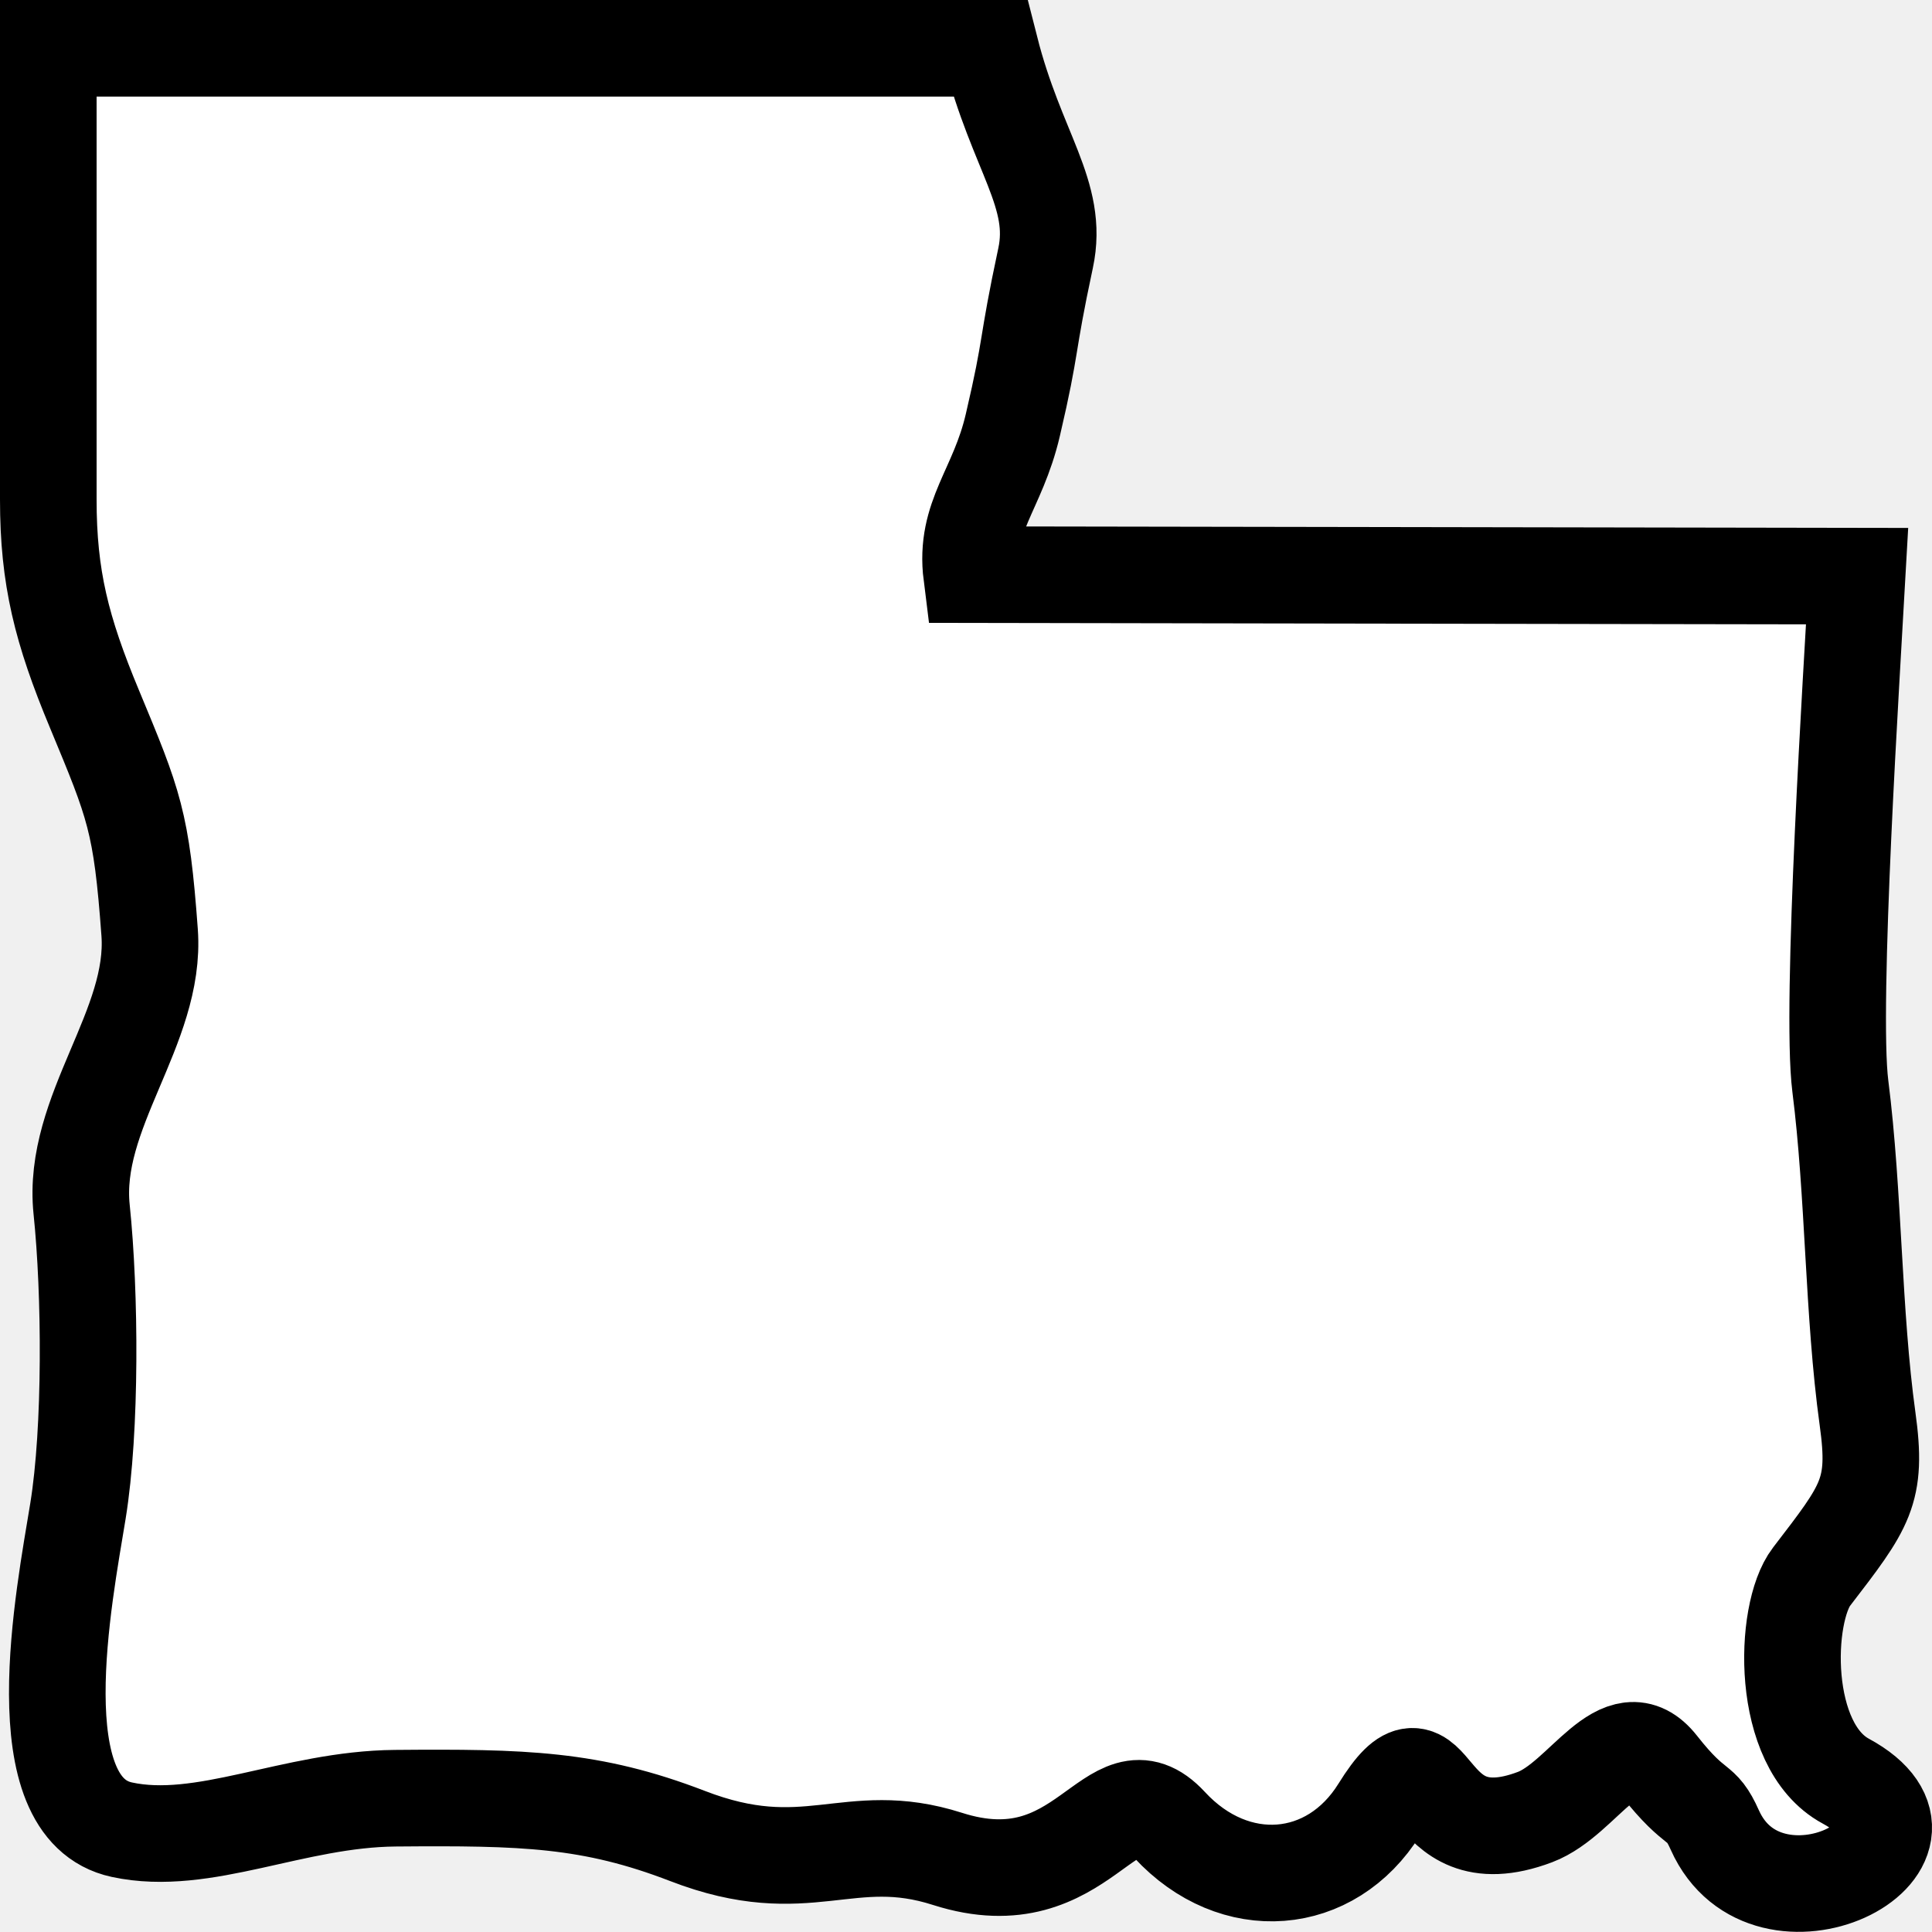
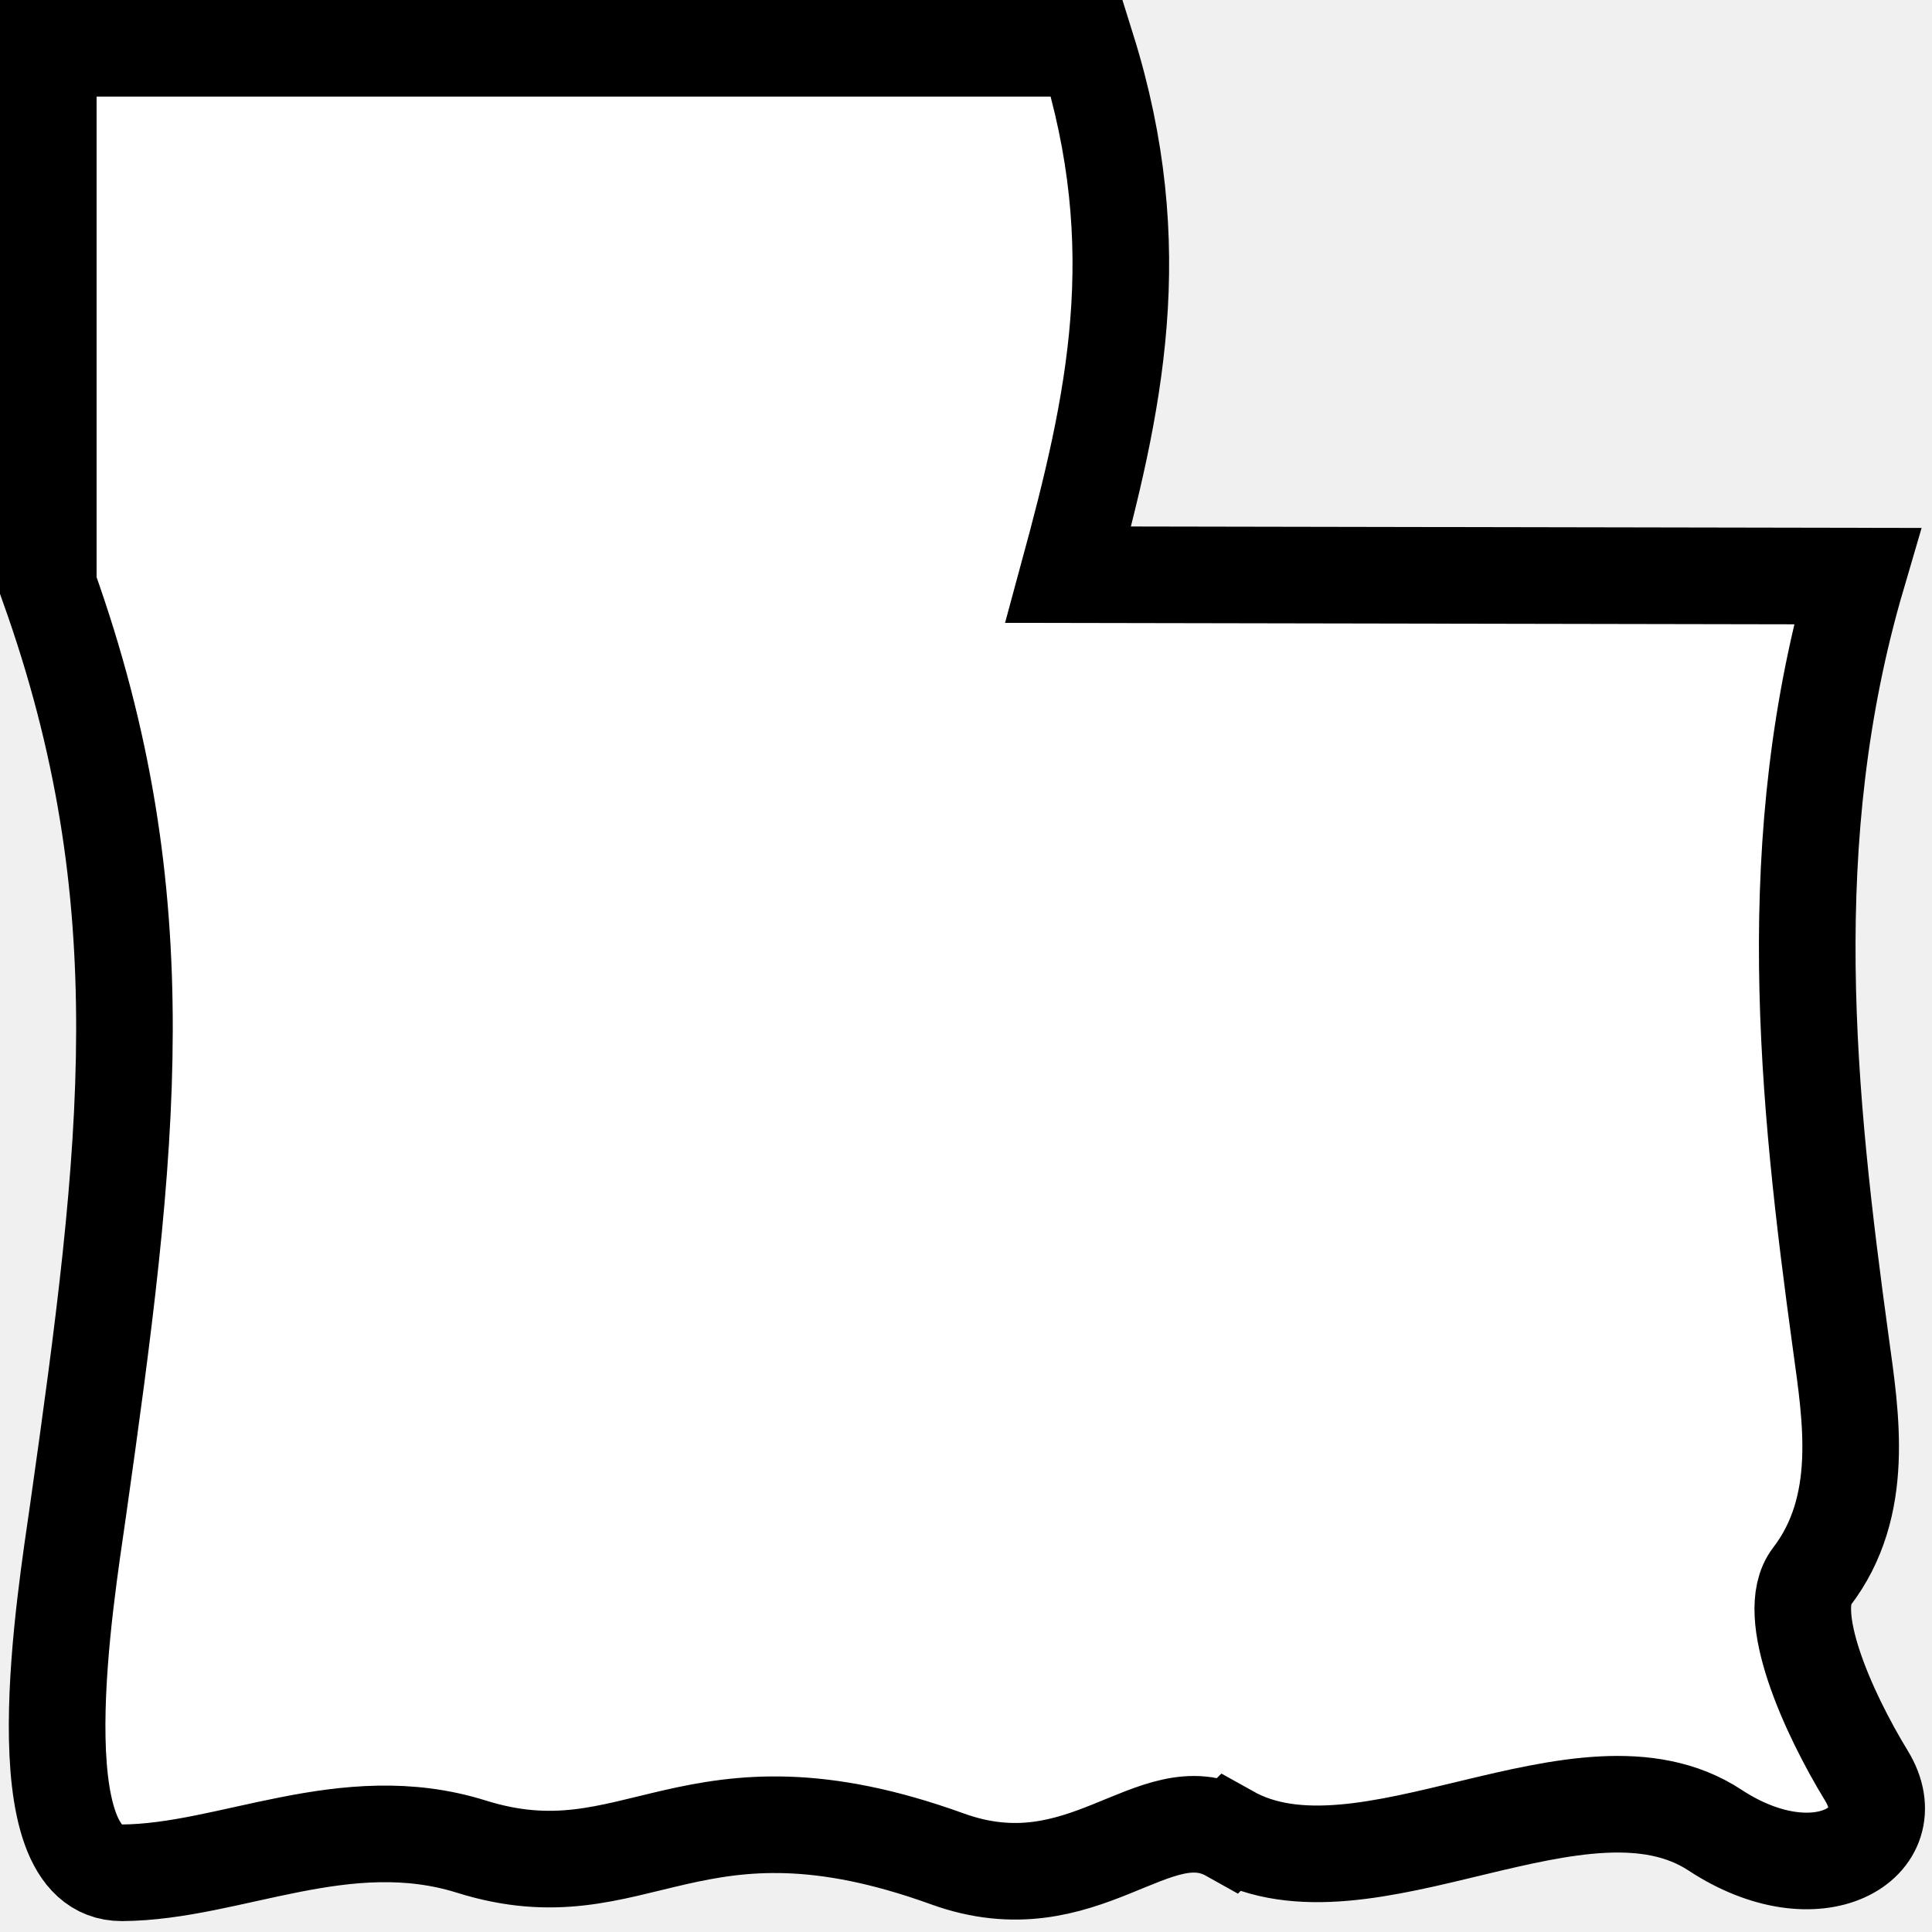
<svg xmlns="http://www.w3.org/2000/svg" width="20" height="20" xml:space="preserve">
-   <path d="m 15.891,18.81 c -1.237,0.468 -0.995,-1.074 -1.611,-0.081 -0.502,0.808 -1.5,0.89 -2.173,0.162 -0.607,-0.656 -0.869,0.81 -2.299,0.352 -1.028,-0.329 -1.448,0.243 -2.691,-0.237 C 6.118,18.621 5.419,18.604 4.092,18.615 3.035,18.624 2.107,19.123 1.262,18.941 0.228,18.719 0.664,16.52 0.807,15.642 0.945,14.792 0.935,13.386 0.845,12.52 0.74,11.511 1.62,10.637 1.549,9.654 1.465,8.506 1.39,8.331 0.978,7.34 0.637,6.522 0.5,5.979 0.5,5.171 V 0.5 h 9.751 C 10.525,1.578 10.965,2.012 10.824,2.671 10.618,3.633 10.689,3.526 10.485,4.399 10.328,5.075 9.982,5.346 10.058,5.949 c 2.283,0.005 6.885,0.01 9.167,0.015 -0.053,0.954 -0.279,4.451 -0.174,5.279 0.142,1.119 0.13,2.348 0.282,3.446 0.104,0.752 -0.018,0.901 -0.58,1.633 -0.29,0.378 -0.328,1.747 0.354,2.116 1.245,0.674 -0.816,1.711 -1.355,0.507 -0.151,-0.338 -0.179,-0.161 -0.577,-0.667 -0.398,-0.506 -0.78,0.341 -1.284,0.532 z" style="fill:#fff;stroke:#000;stroke-width:1;stroke-miterlimit:4;stroke-dasharray:none;stroke-opacity:1" />
+   <path d="M 12.729,18.982 C 11.948,18.545 11.219,19.754 9.807,19.243 7.138,18.278 6.595,19.654 4.879,19.116 3.572,18.707 2.384,19.38 1.262,19.387 0.205,19.392 0.682,16.523 0.807,15.642 1.338,11.889 1.662,9.31 0.5,6.061 V 0.5 H 11.252 C 11.9,2.569 11.54,4.175 11.058,5.949 l 8.167,0.015 c -0.801,2.73 -0.518,5.392 -0.168,7.946 0.103,0.753 0.259,1.68 -0.303,2.413 -0.29,0.378 0.164,1.399 0.568,2.06 0.426,0.697 -0.507,1.26 -1.569,0.562 -1.369,-0.898 -3.627,0.817 -5.023,0.036 z" style="fill:#fff;stroke:#000;stroke-width:1;stroke-miterlimit:4;stroke-dasharray:none;stroke-opacity:1" />
</svg>
